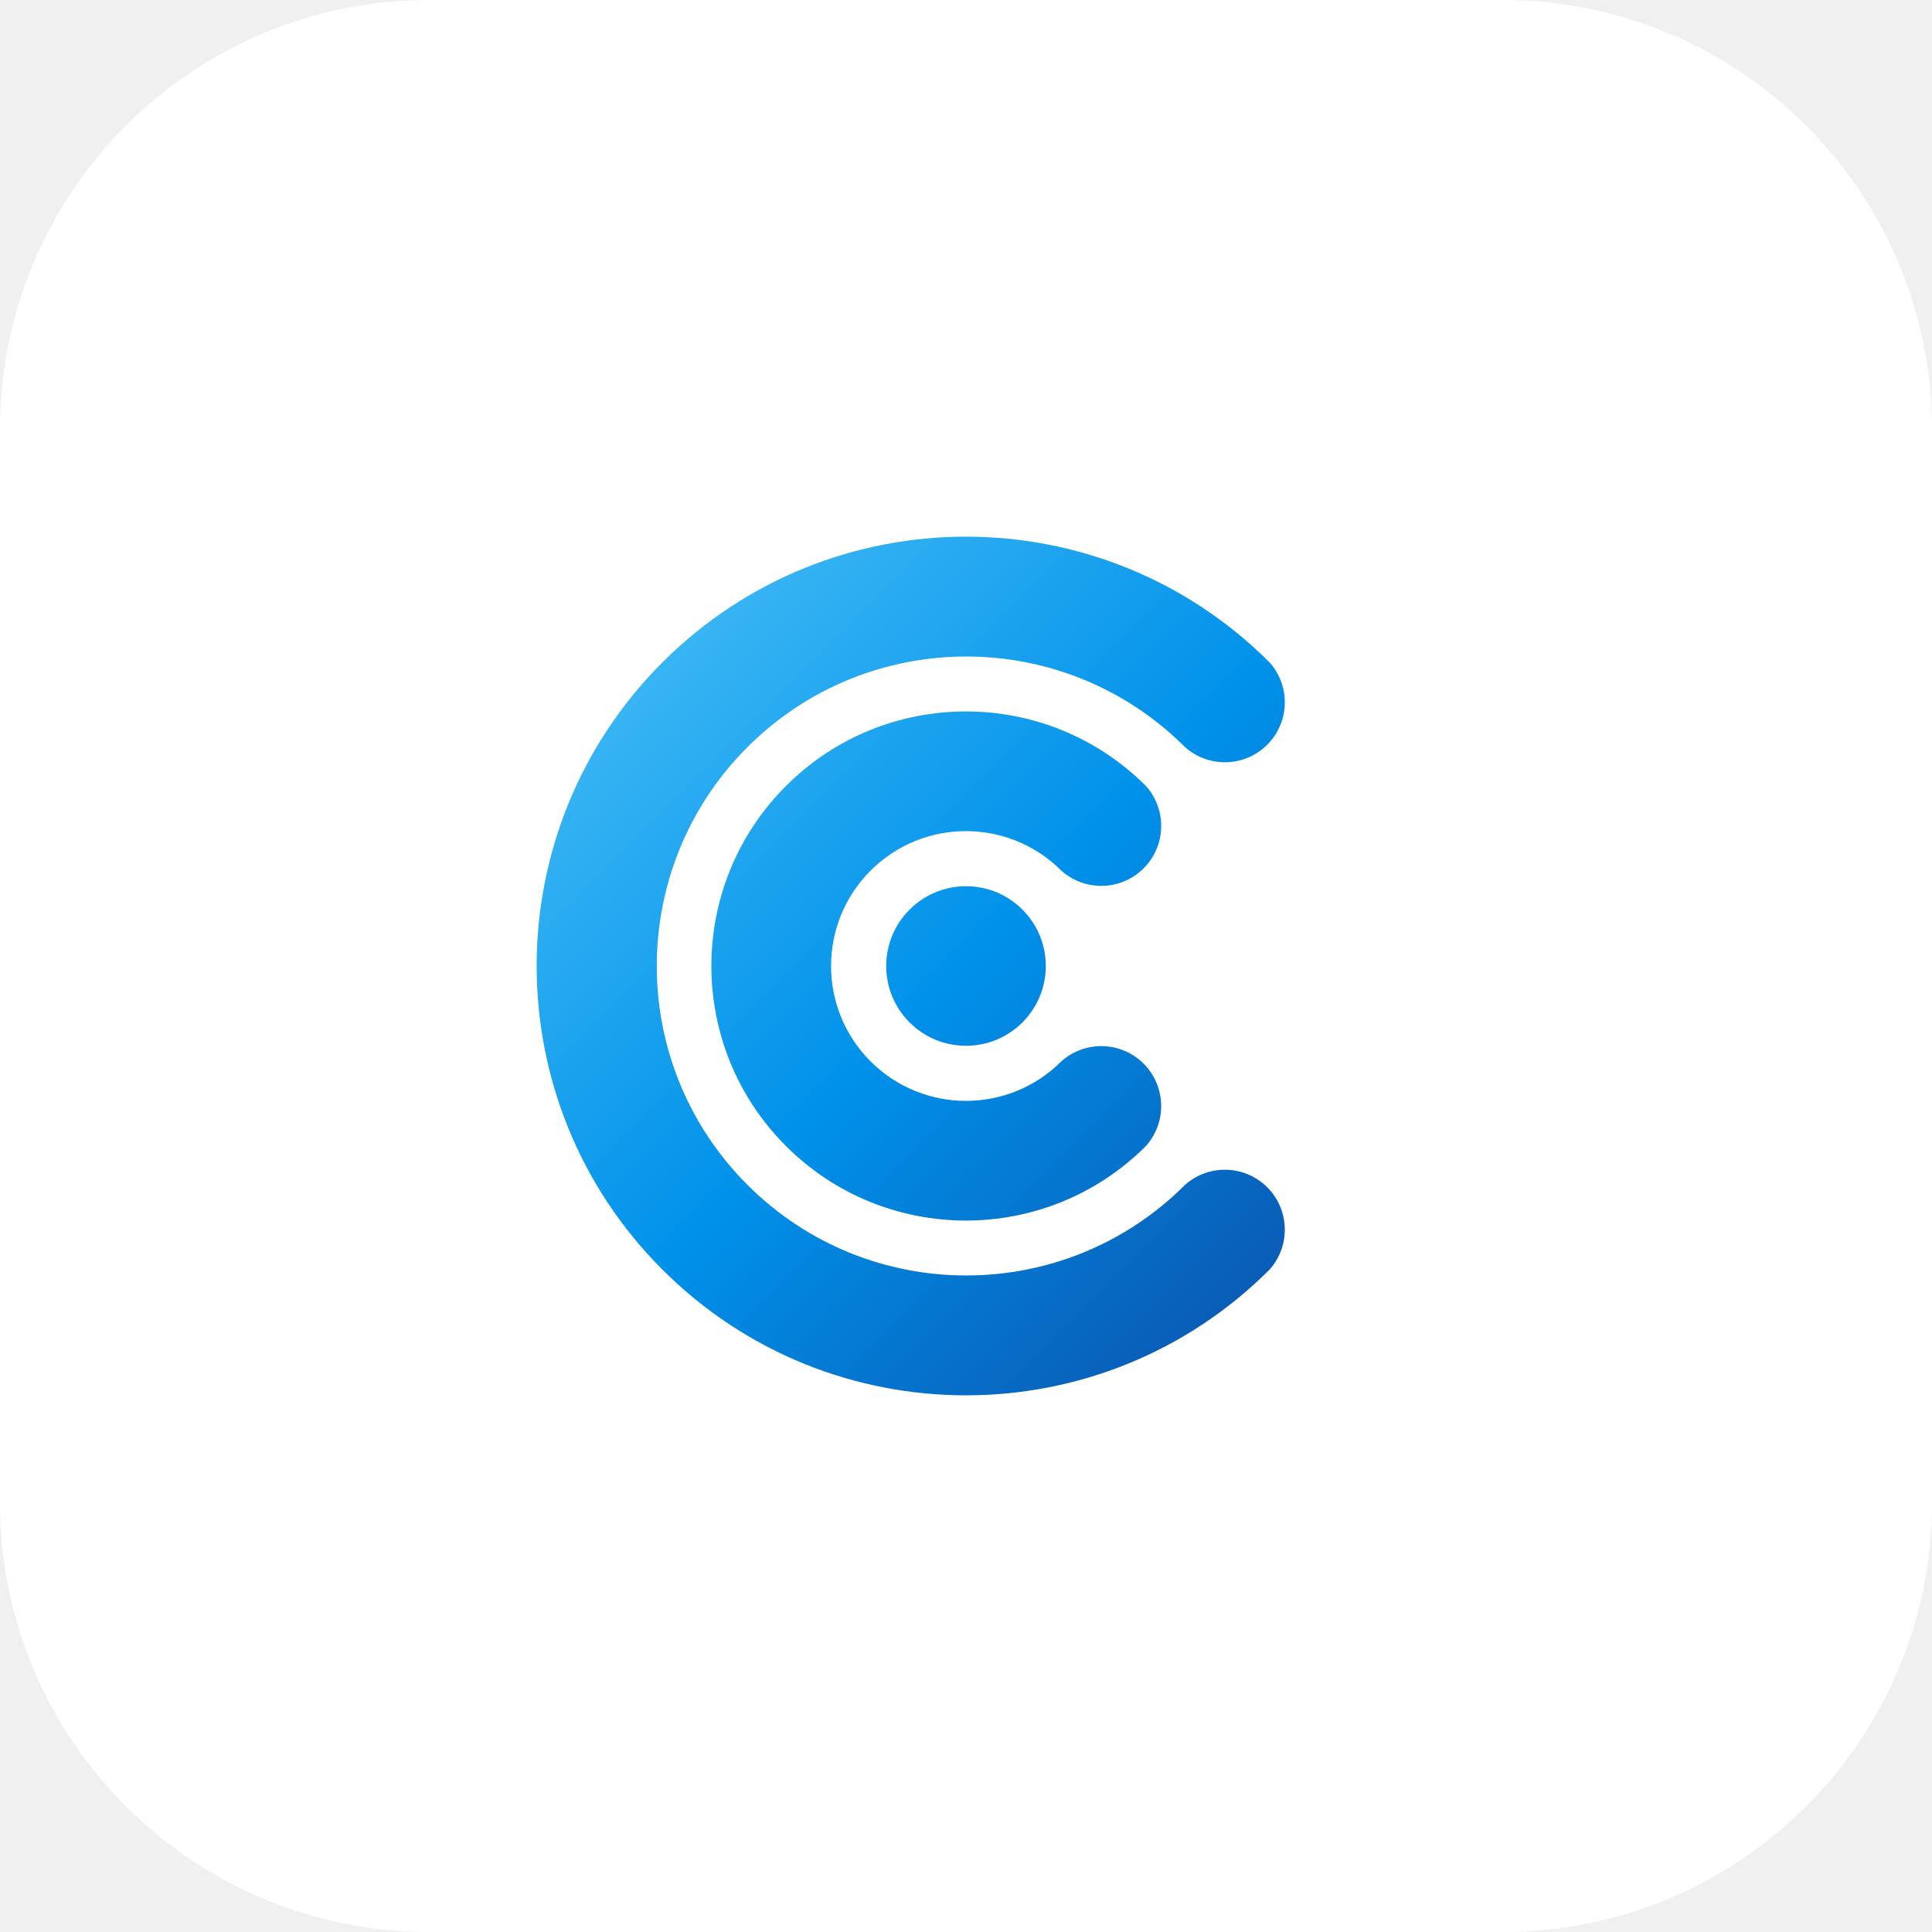
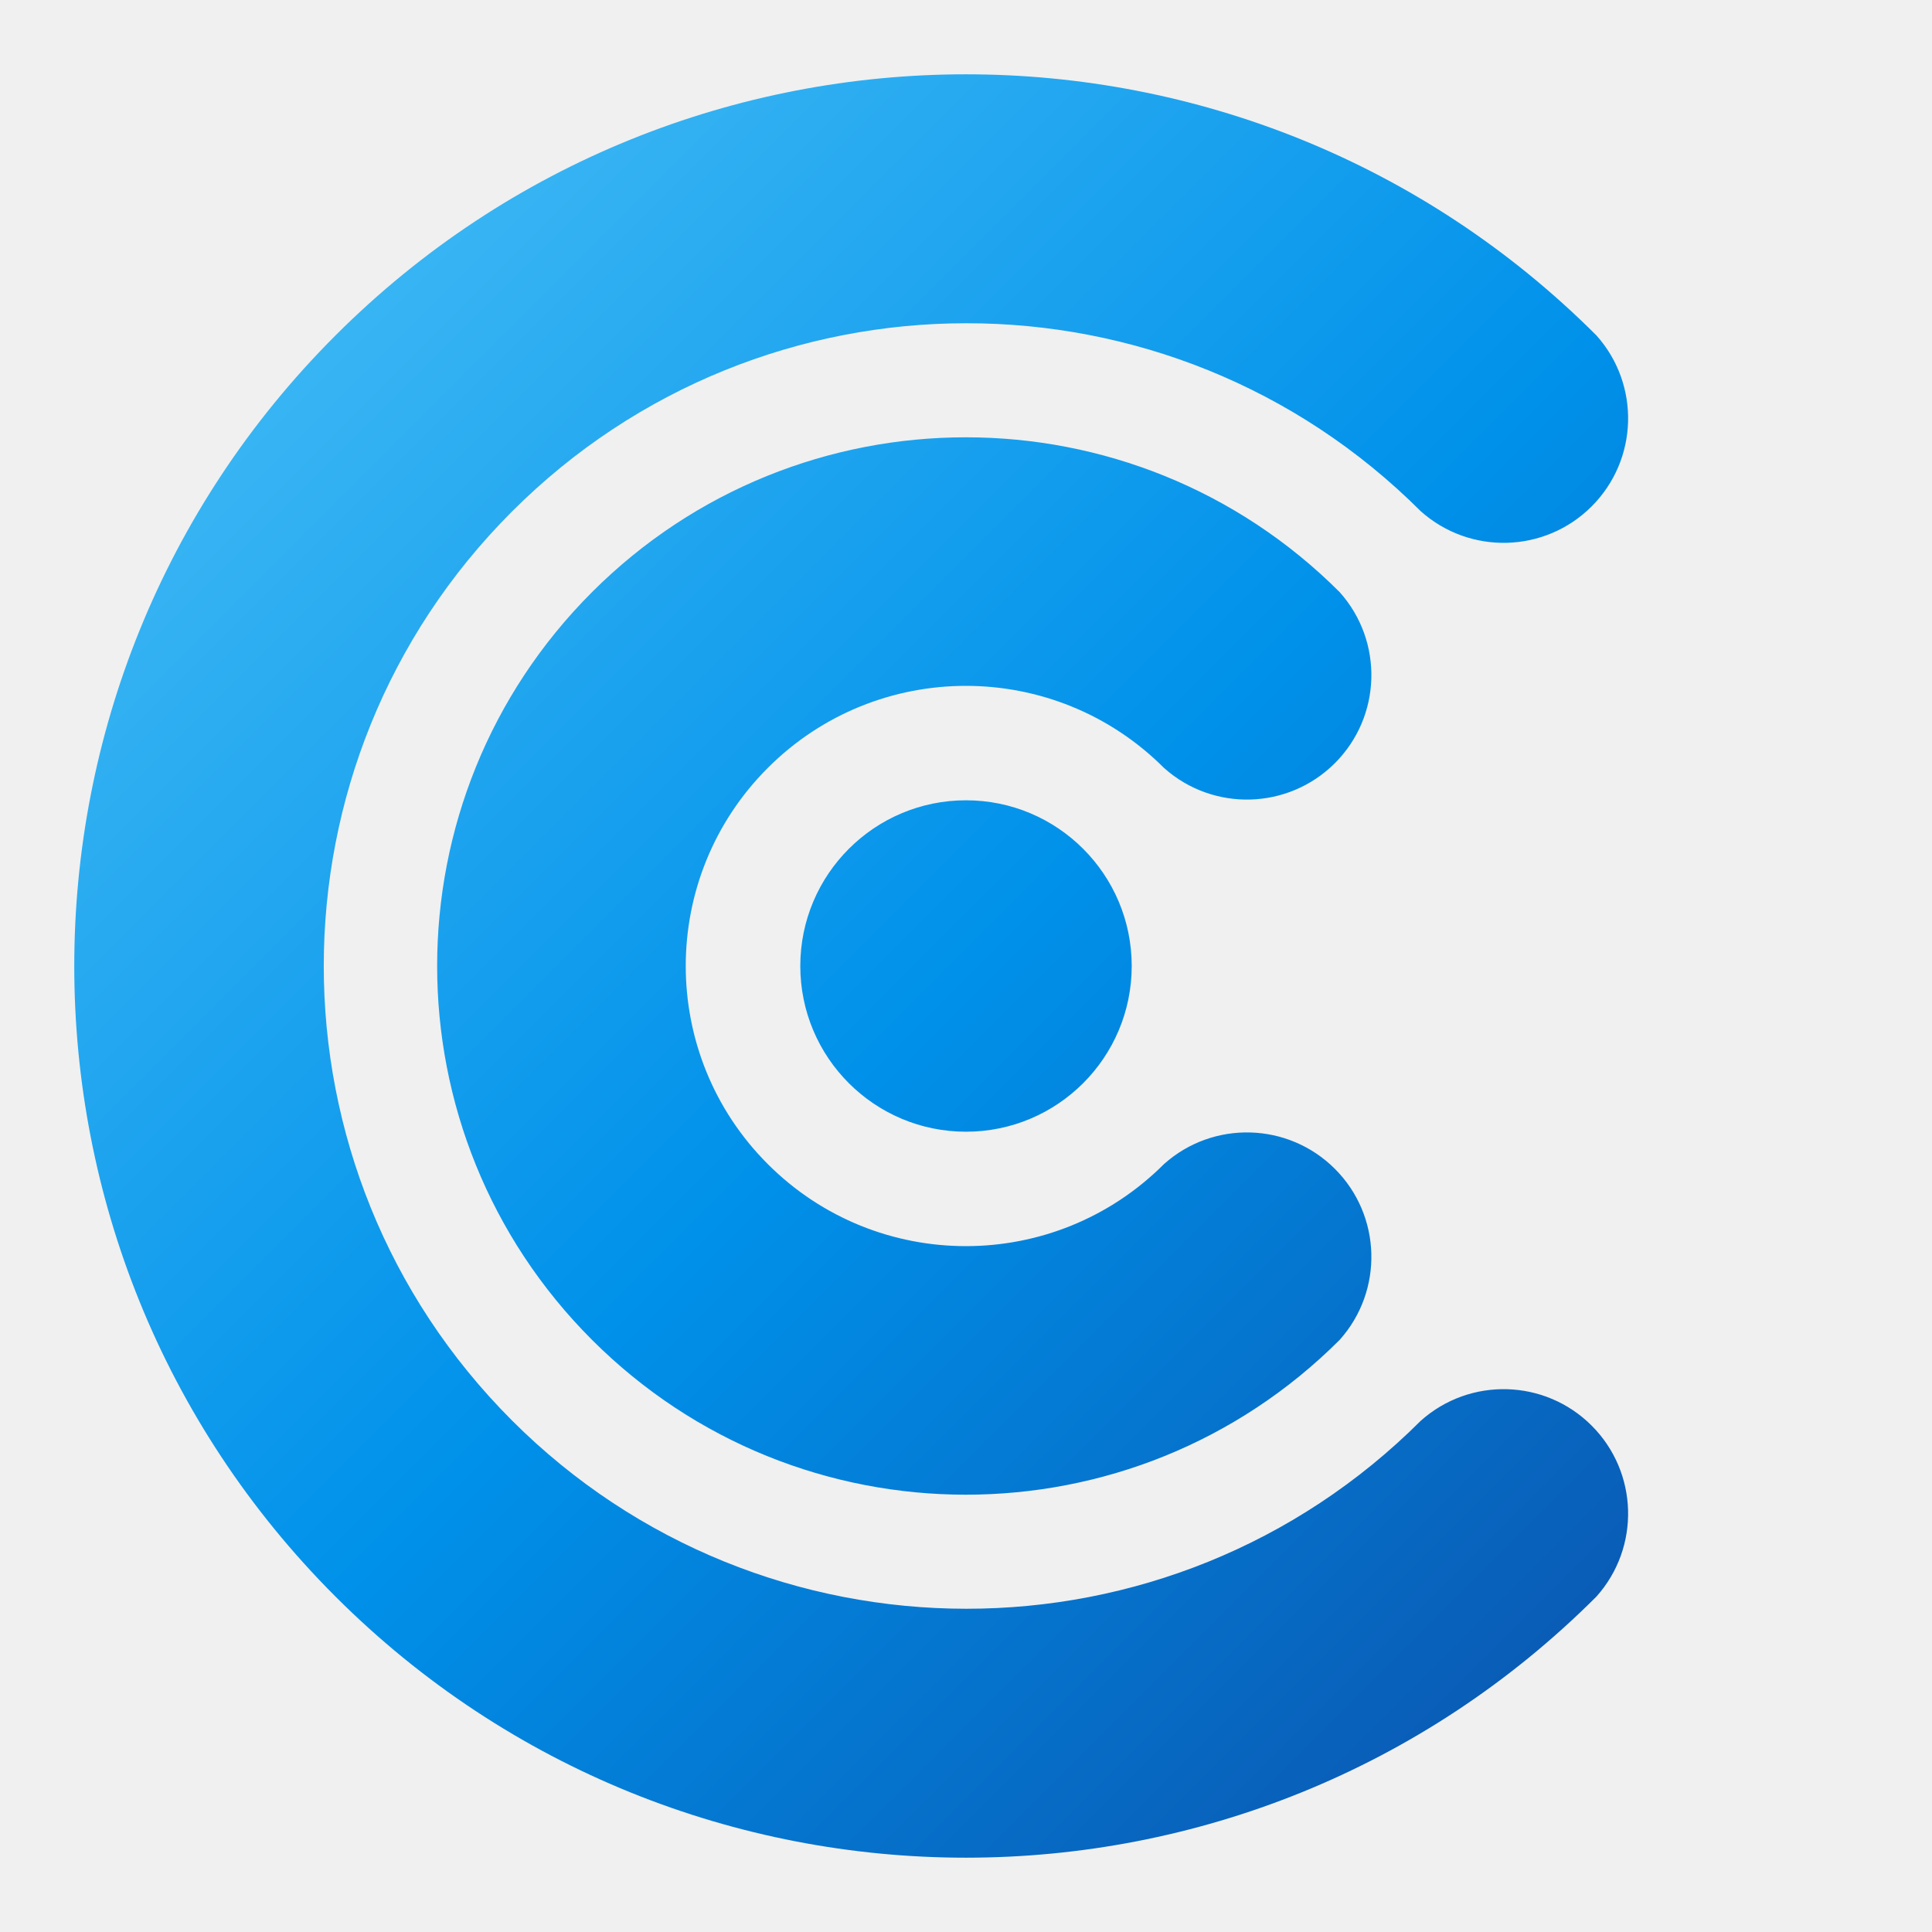
- <svg xmlns="http://www.w3.org/2000/svg" viewBox="0 0 108 108">
+ <svg xmlns="http://www.w3.org/2000/svg" viewBox="28 28 52 52">
  <defs>
    <linearGradient id="g" gradientUnits="userSpaceOnUse" x1="30" y1="30" x2="78" y2="78">
      <stop offset="0" stop-color="#4FC3F7" />
      <stop offset="0.5" stop-color="#0091EA" />
      <stop offset="1" stop-color="#0D47A1" />
    </linearGradient>
  </defs>
-   <rect width="108" height="108" rx="24" fill="#fff" />
  <path fill="url(#g)" d="M70.97,70.97 A24.00,24.00 0 1,1 70.97,37.03 A3.35,3.35 0 0,1 66.24,41.76 A17.30,17.30 0 1,0 66.24,66.24 A3.35,3.35 0 0,1 70.97,70.97Z M64.06,64.06 A14.23,14.23 0 1,1 64.06,43.94 A3.35,3.35 0 0,1 59.33,48.67 A7.54,7.54 0 1,0 59.33,59.33 A3.35,3.35 0 0,1 64.06,64.06Z M49.54,54.00A4.46,4.46 0 1,0 58.46,54.00A4.46,4.46 0 1,0 49.54,54.00Z" />
</svg>
